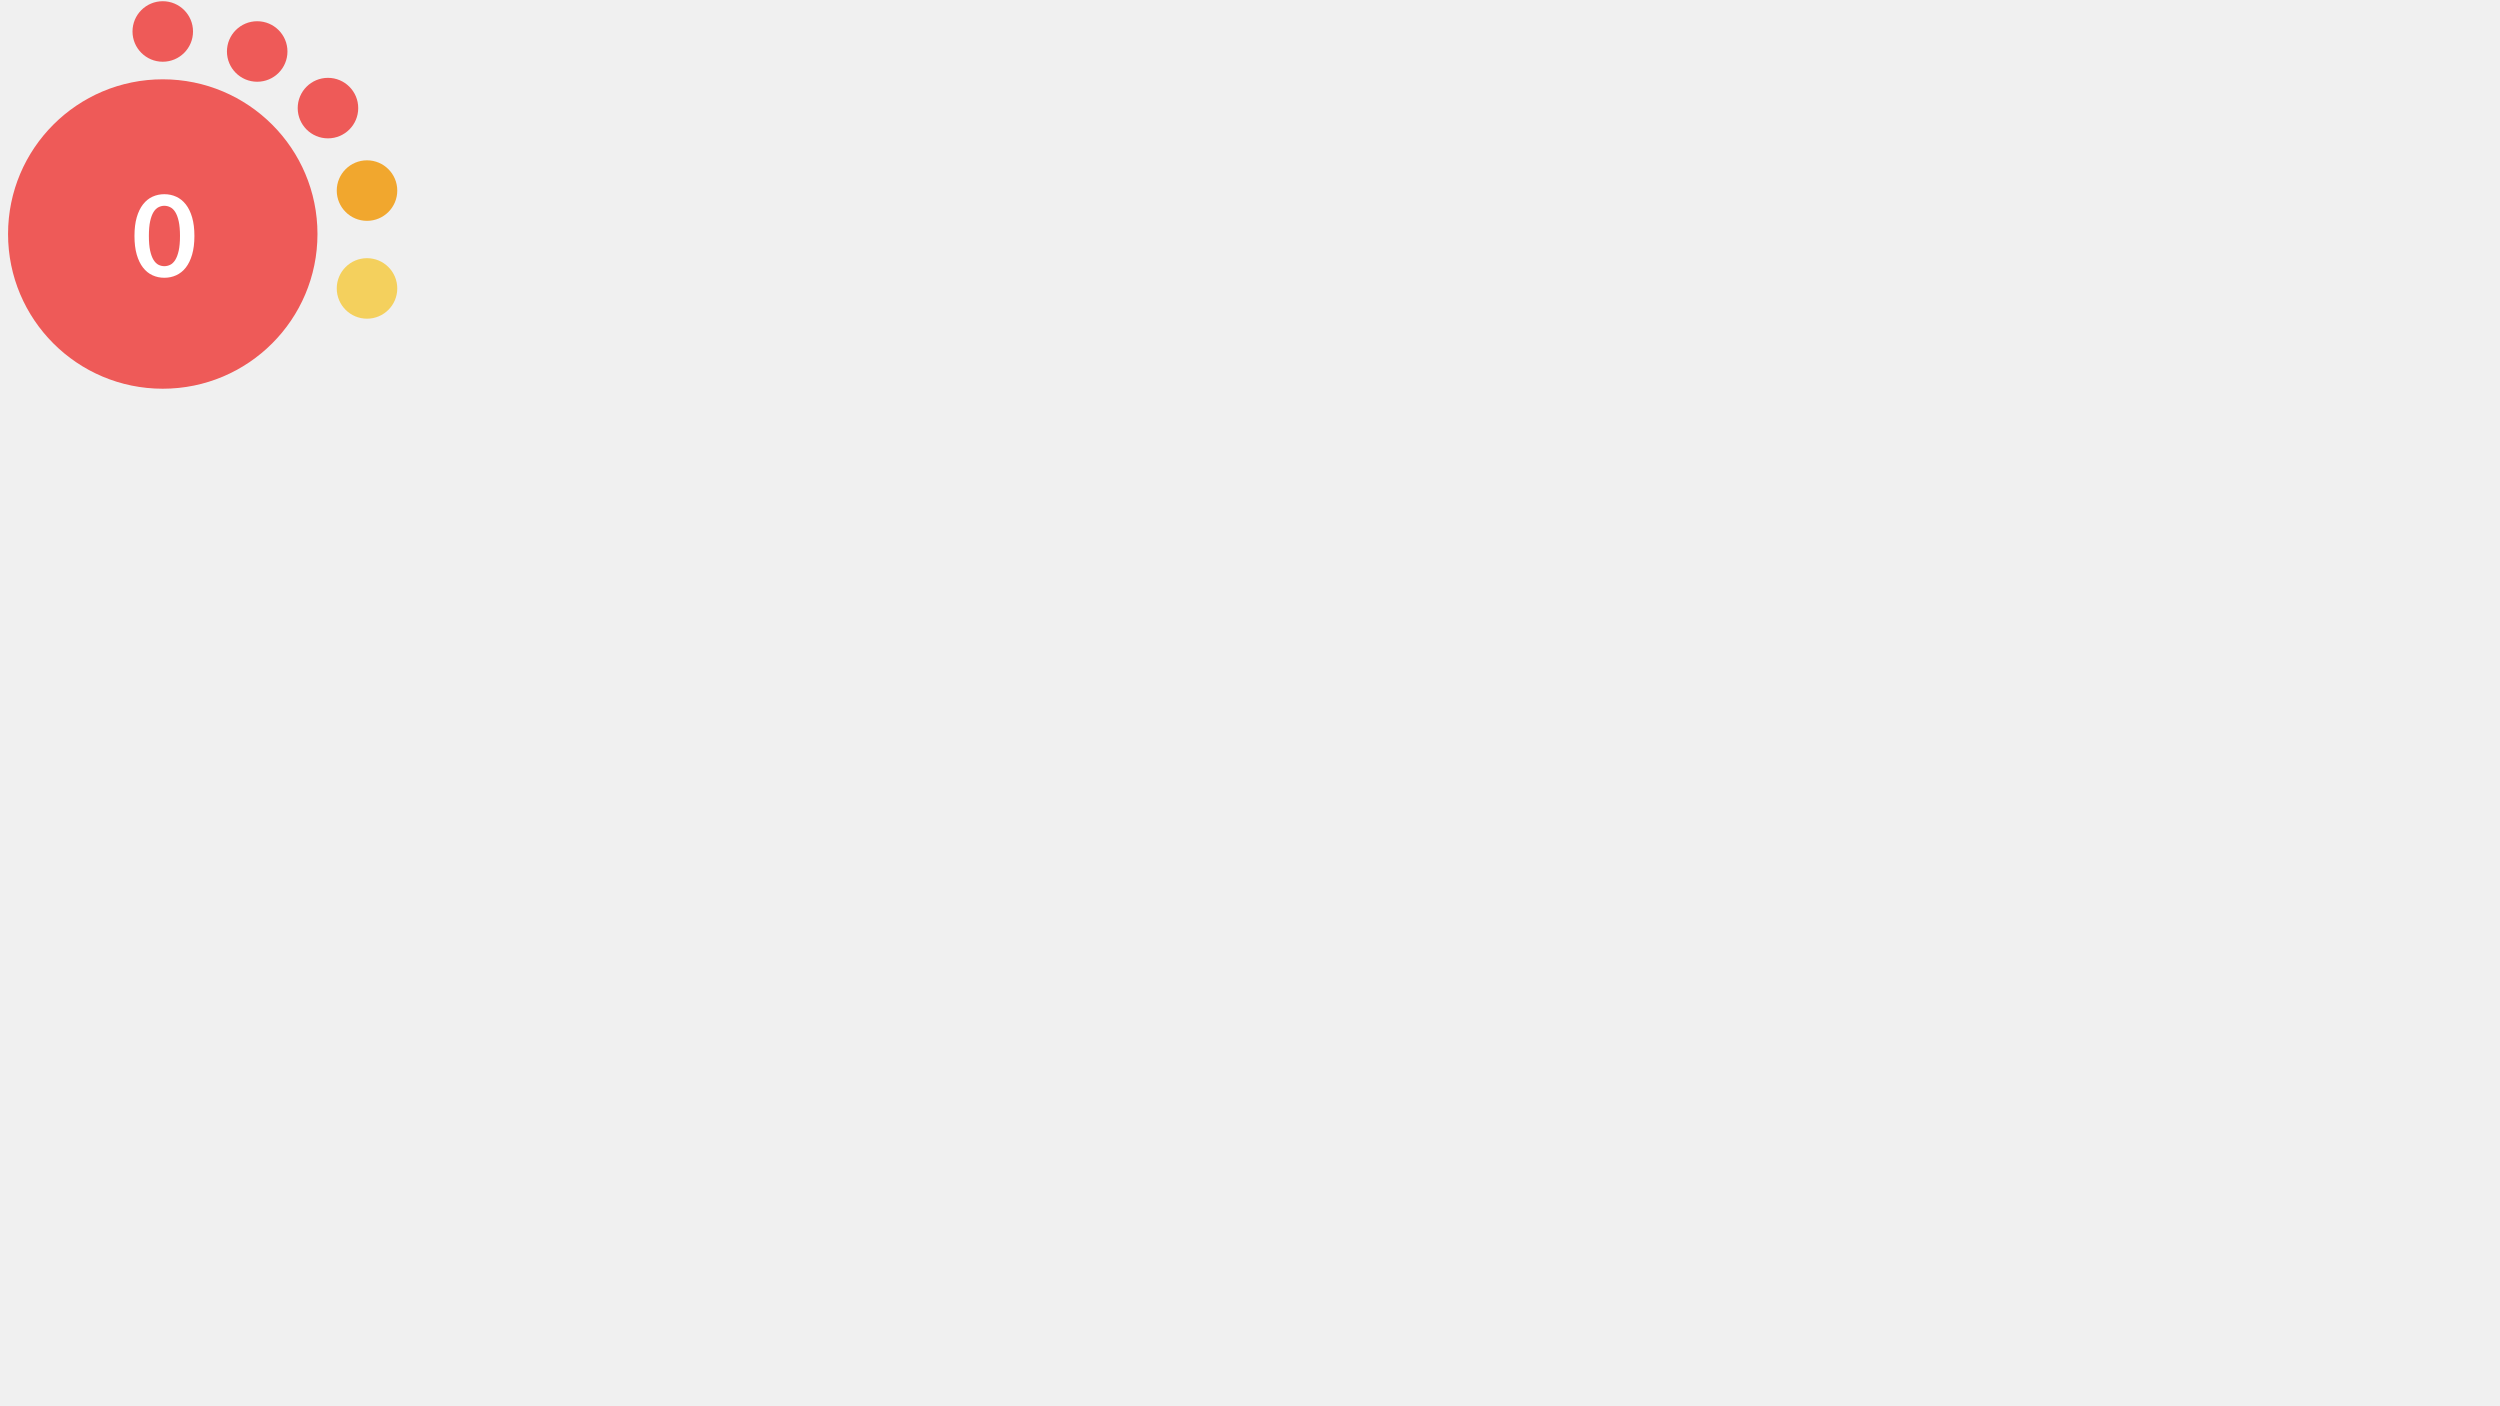
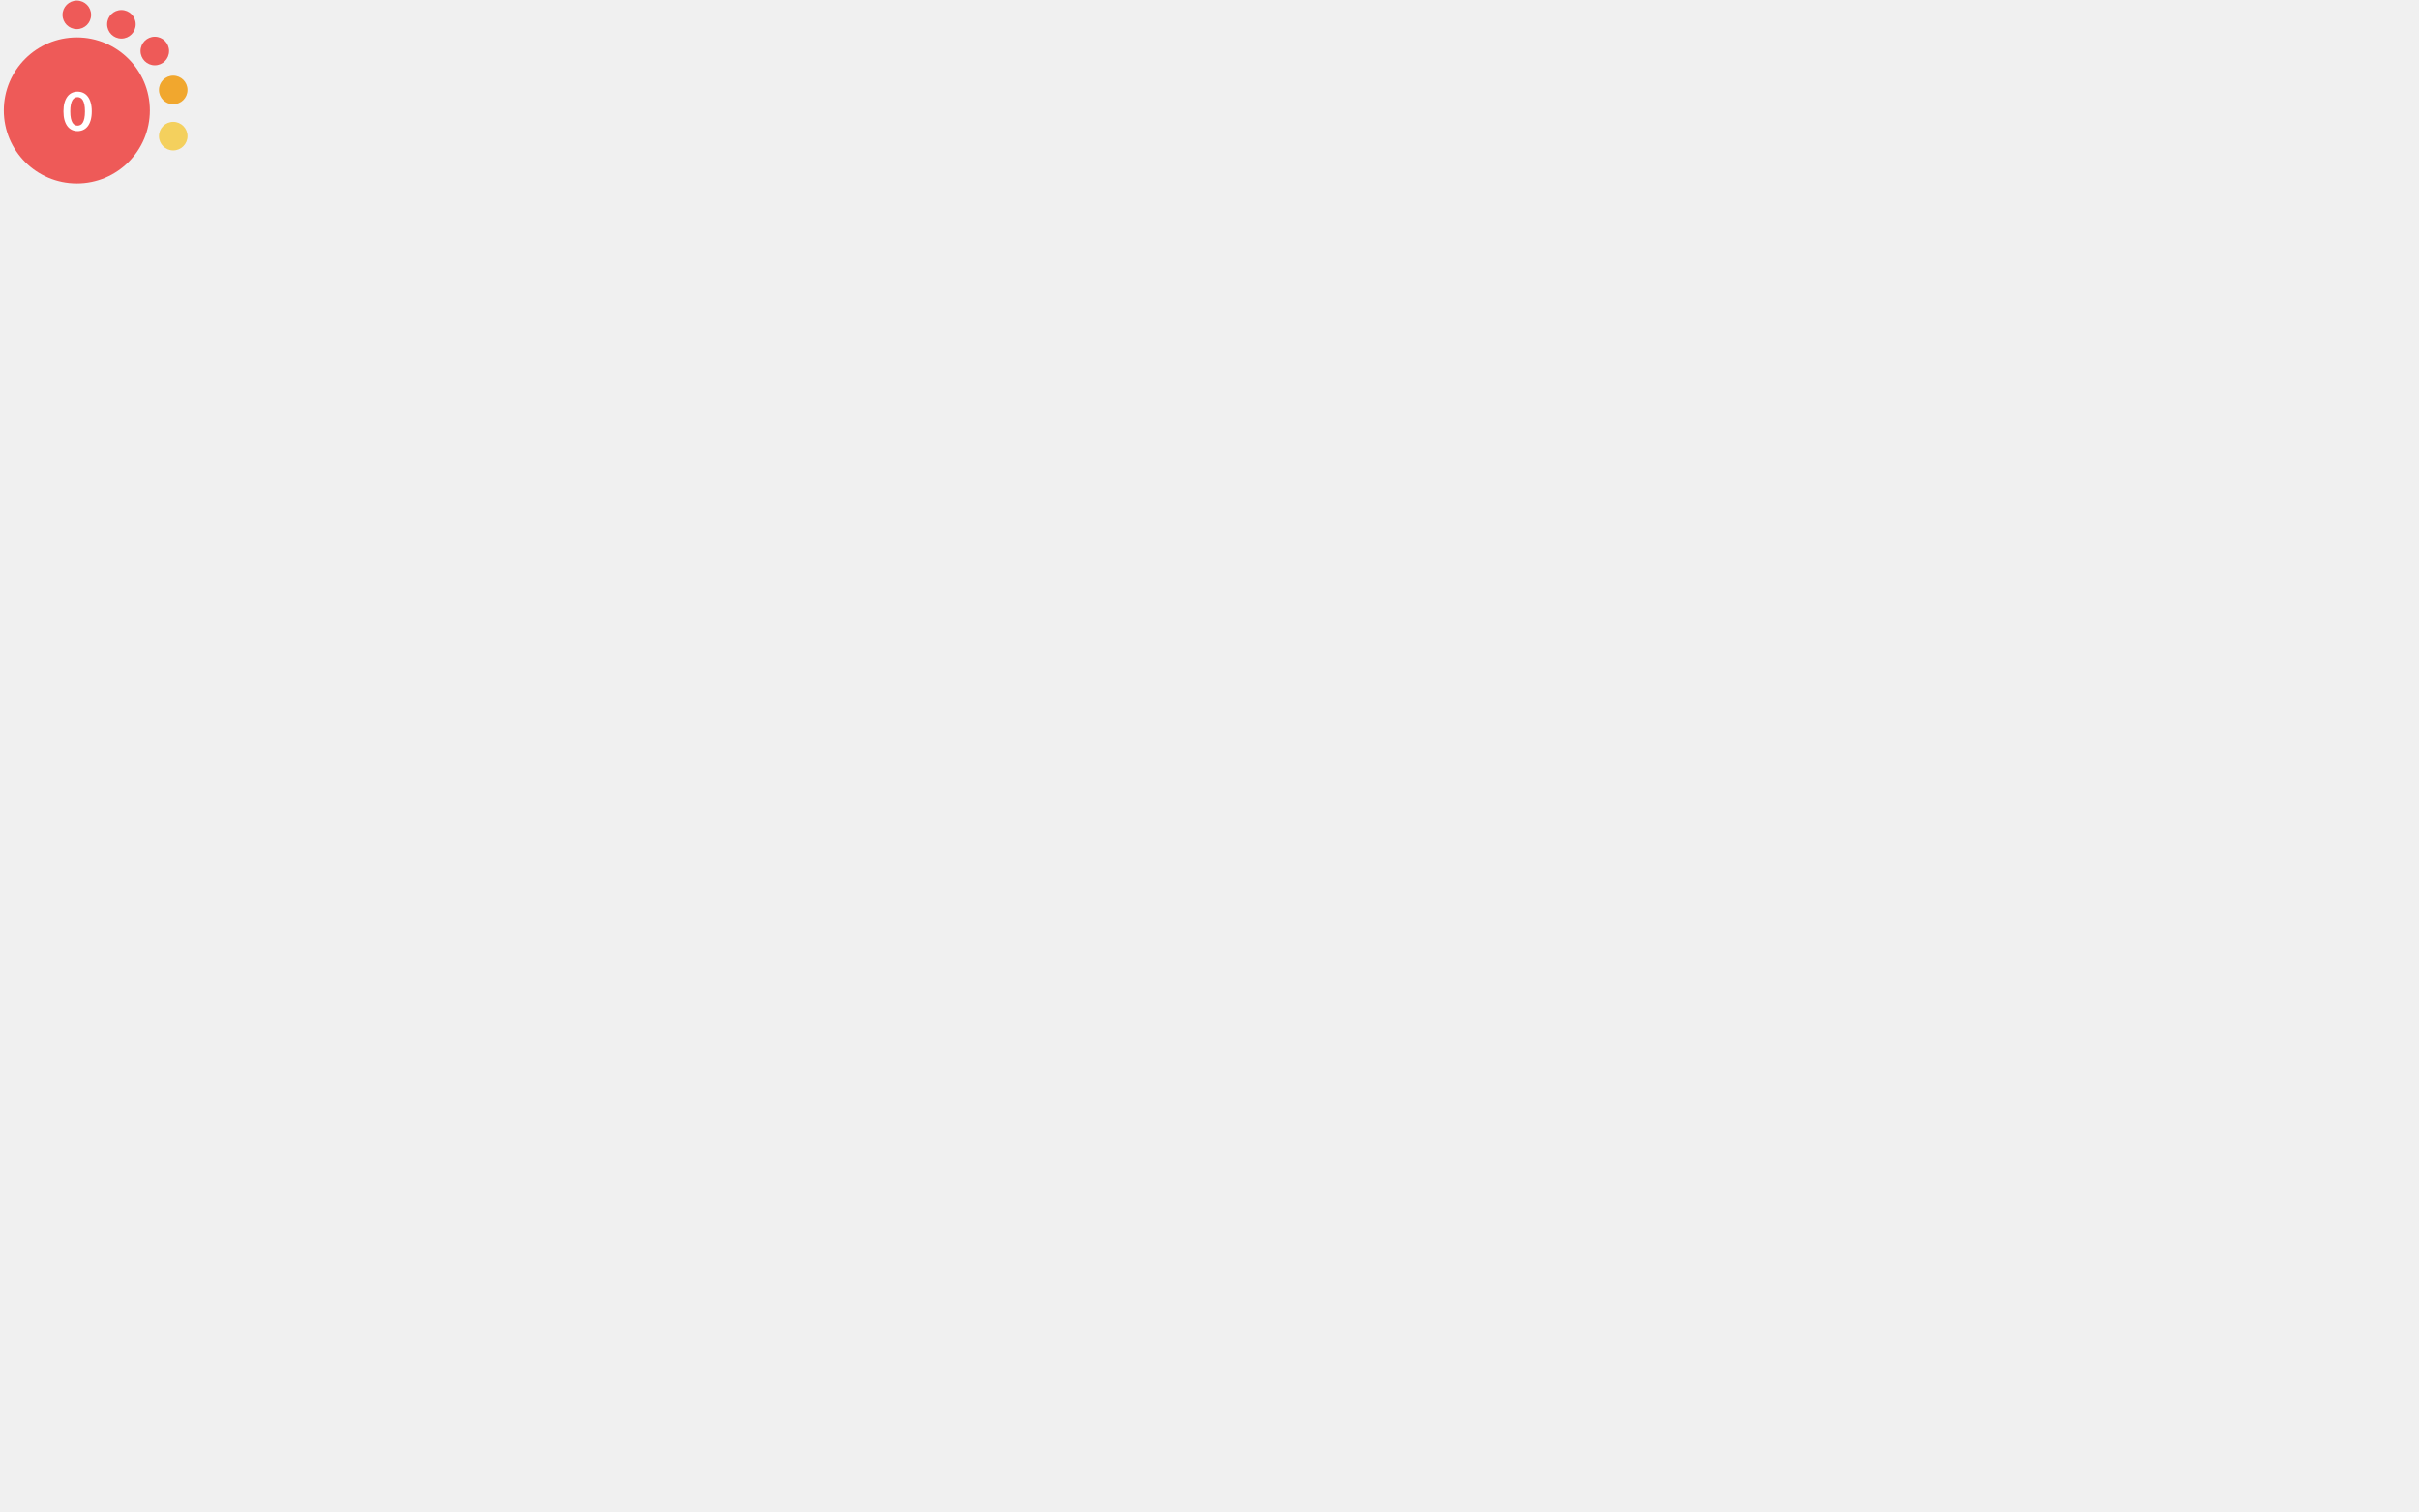
- <svg xmlns="http://www.w3.org/2000/svg" version="1.1" id="Layer_1" x="0px" y="0px" viewBox="0 0 1024.5 576" style="enable-background:new 0 0 0 0;" xml:space="preserve">
+ <svg xmlns="http://www.w3.org/2000/svg" version="1.1" id="Layer_1" x="0px" y="0px" viewBox="0 0 2100 1312.5" style="enable-background:new 0 0 0 0;" xml:space="preserve">
  <style type="text/css">			.red{fill:#EE5A58;}		    .orange {fill:#F1A72E;}		    .green{fill:#AED17C;}			.yellow{fill:#F4D05D;}			.st2{fill:#FFFFFF;}			.st3{font-family:Lato-Bold, Lato;font-weight:700;}			.st4{font-size:46.339px;}		</style>
  <circle class="red" cx="66.7" cy="95.9" r="63.4" />
  <circle class="red" cx="66.7" cy="12.9" r="12.4" />
  <circle class="red" cx="105.4" cy="21.1" r="12.4" />
  <circle class="red" cx="134.4" cy="44.3" r="12.4" />
  <circle class="orange" cx="150.4" cy="78.1" r="12.4" />
  <circle class="yellow" cx="150.4" cy="118.2" r="12.4" />
  <text transform="matrix(1 0 0 1 53.9507 113.4561)" class="st2 st3 st4">0</text>
</svg>
